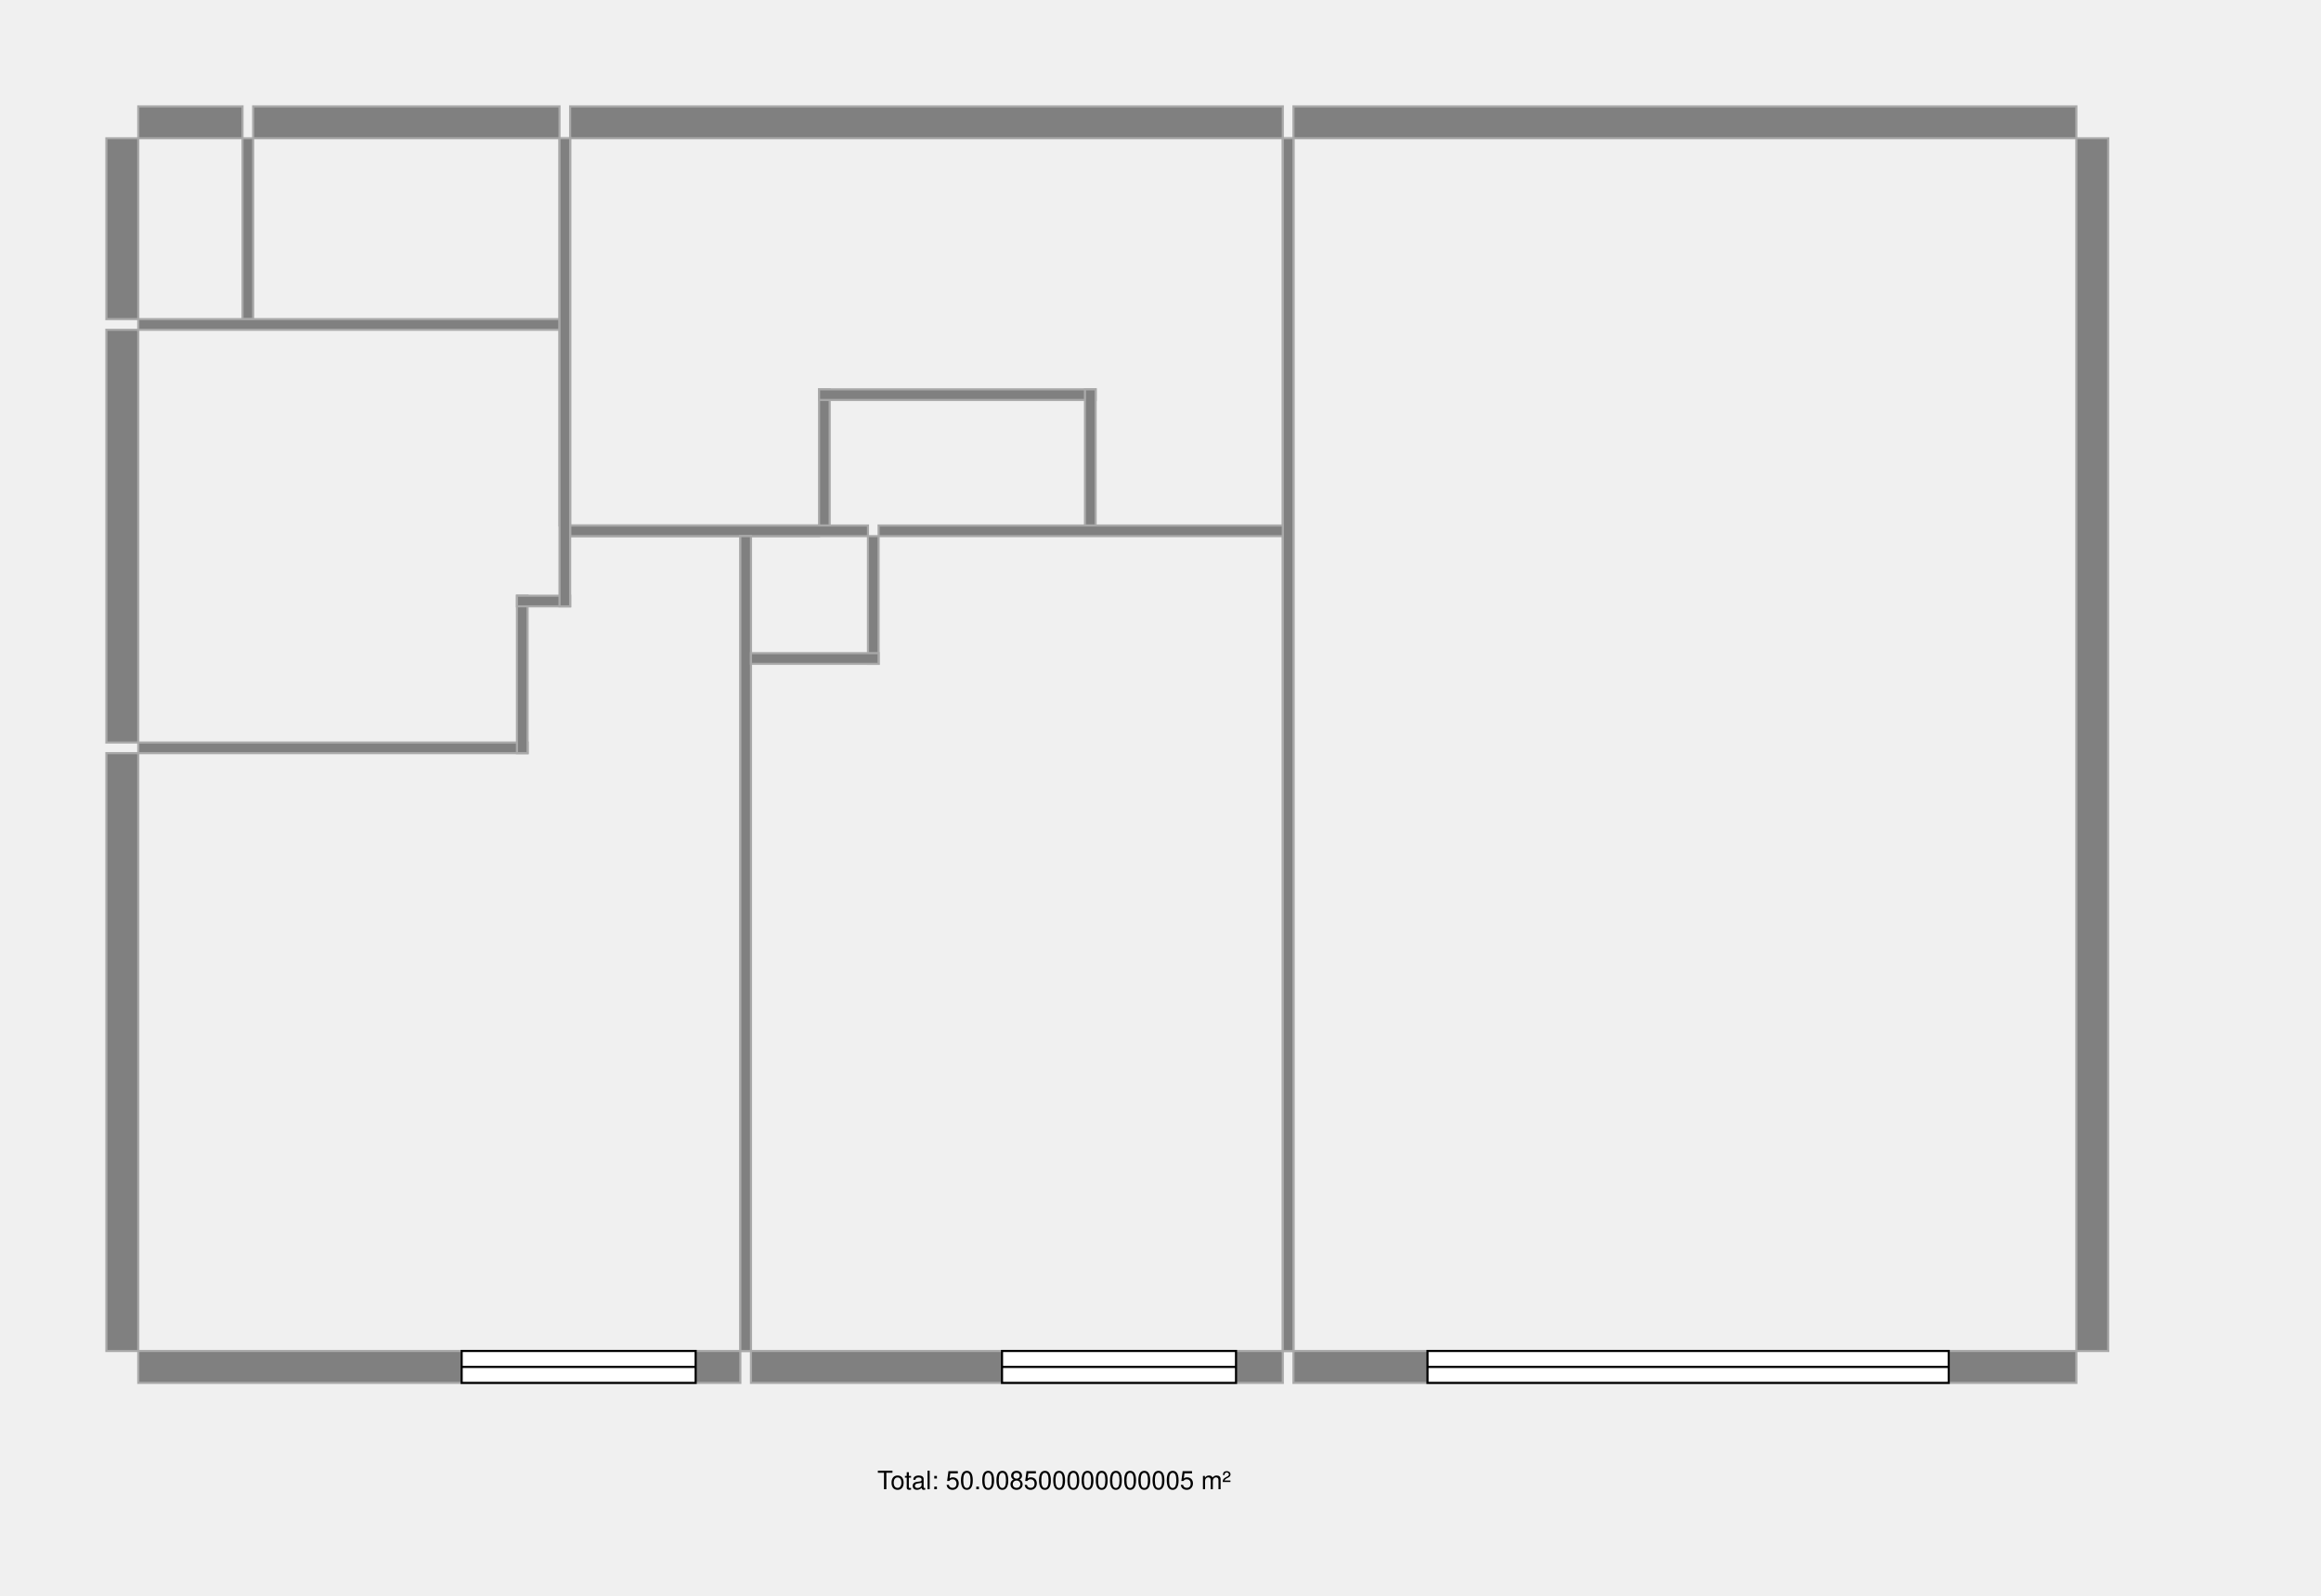
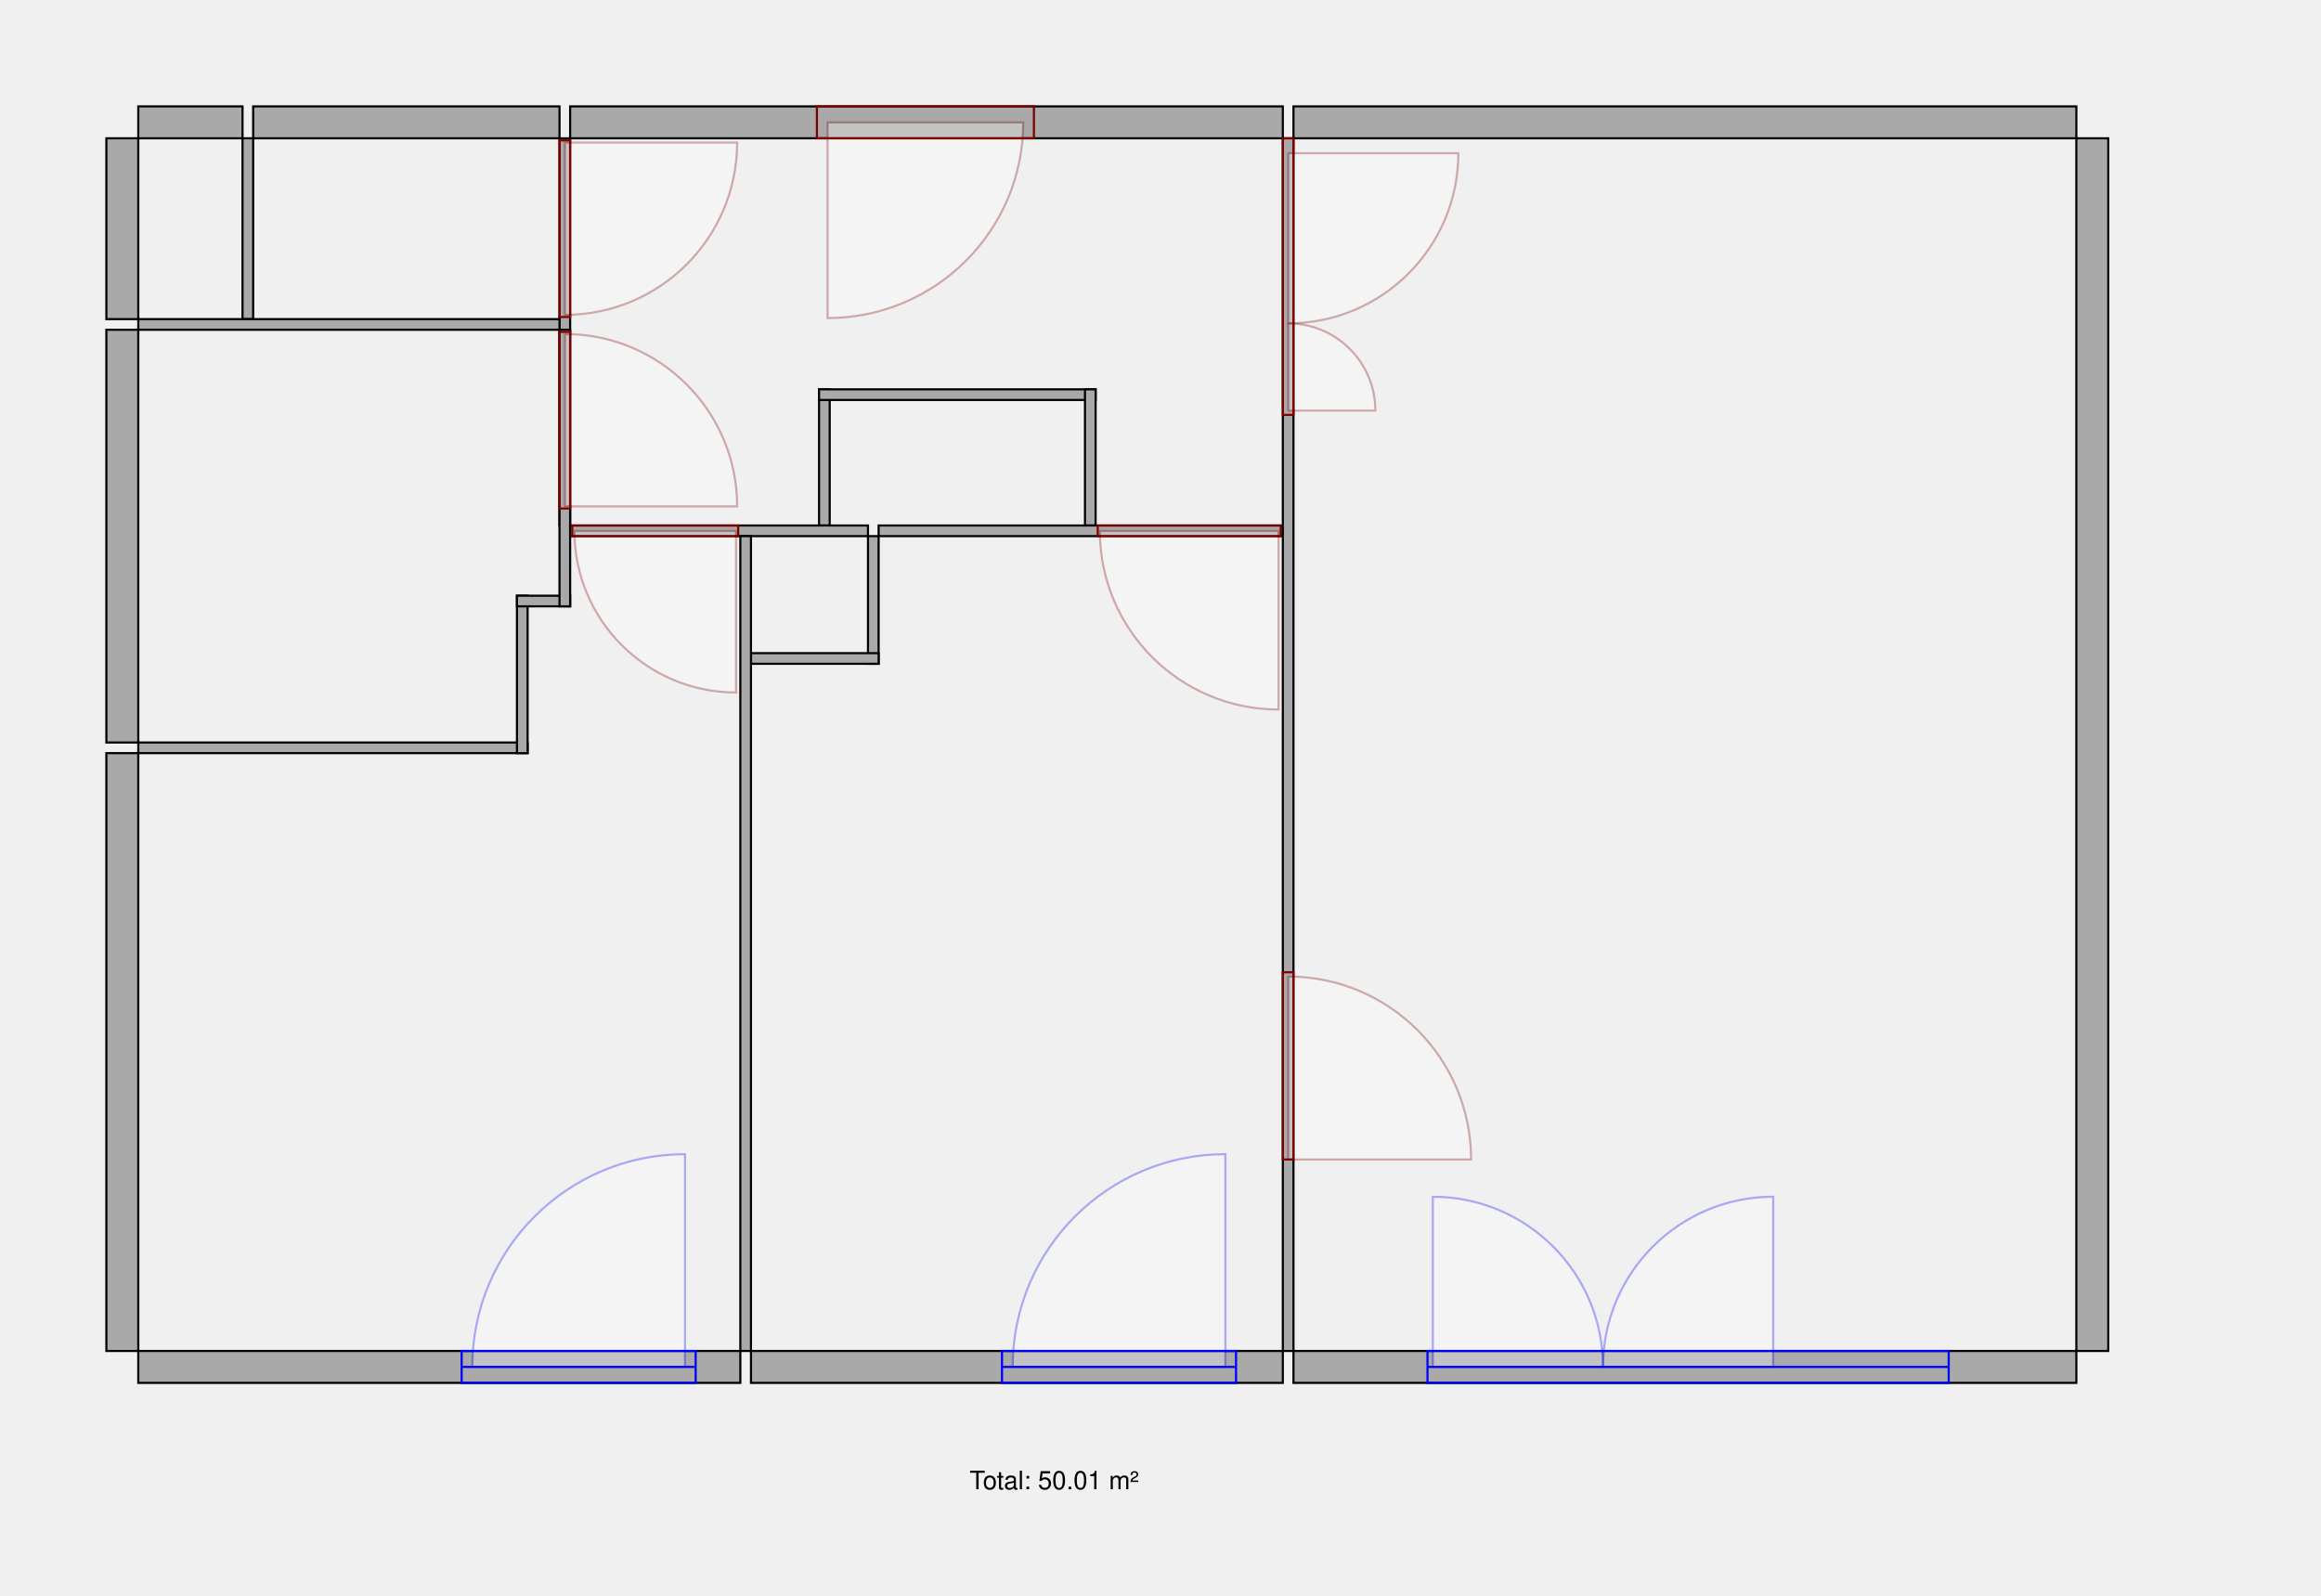
<svg xmlns="http://www.w3.org/2000/svg" width="1091.0" height="750.0">
  <style type="text/css">svg {
    font-family: "Helvetica Neue", Helvetica, Arial, sans-serif;
}

.show_hover {
    opacity: 0.0;
}
.show_hover:hover {
    opacity: 1.0;
}

+ .room-floor {
+     fill: rgba(245, 245, 220, 0.72);
+ }
.room-name {
    font-weight: bold;
    text-decoration: underline;
}

.dimension {
    font-weight: lighter;
}

.wall {
-     fill: grey;
-     stroke: darkgrey;
+     fill: darkgrey;
+     stroke: black;
}

.window {
    fill: none;
-     stroke: darkgrey;
- }
- 
+     stroke: blue;
+ }
.window path {
-     opacity: 0.0;
+     opacity: 0.3;
}
.window:hover path {
    opacity:  1.0
}
+ 
+ .door {
+     fill: none;
+     stroke: maroon;
+ }
+ .door path {
+     opacity: 0.3;
+ }
+ .door:hover path {
+     opacity:  1.0
+ }
</style>
  <g id="dining_room" class="show_hover">
-     <polygon points="608.0,65.0 976.0,65.0 976.0,65.0 976.0,635.0 976.0,635.0 608.0,635.0 608.0,635.0 608.0,65.0" fill="beige" stroke="red" />
+     <polygon points="608.0,65.0 976.0,65.0 976.0,65.0 976.0,635.0 976.0,635.0 608.0,635.0 608.0,635.0 608.0,65.0" class="room-floor" />
    <text x="792.0" y="350.0" class="room-name" text-anchor="middle">dining room</text>
-     <text x="792.0" y="370.0" text-anchor="middle">20.976 m²</text>
-     <g id="segment_26431620">
+     <text x="792.0" y="370.0" text-anchor="middle">20.98 m²</text>
+     <g id="segment_29621360">
      <line x1="608.0" y1="65.0" x2="608.0" y2="40.0" stroke="black" />
      <line x1="976.0" y1="65.0" x2="976.0" y2="40.0" stroke="black" />
      <line x1="608.0" y1="40.0" x2="976.0" y2="40.0" stroke="black" />
      <text x="792.0" y="25.0" text-anchor="middle" transform="rotate(0.0 792.0, 25.0)" class="dimension">368cm</text>
    </g>
-     <g id="segment_26433480">
+     <g id="segment_29620820">
      <line x1="976.0" y1="65.0" x2="1001.0" y2="65.0" stroke="black" />
      <line x1="976.0" y1="635.0" x2="1001.0" y2="635.0" stroke="black" />
      <line x1="1001.0" y1="65.0" x2="1001.0" y2="635.0" stroke="black" />
      <text x="1016.0" y="350.0" text-anchor="middle" transform="rotate(90.0 1016.0, 350.0)" class="dimension">570cm</text>
    </g>
-     <g id="segment_29678940">
+     <g id="segment_29620140">
      <line x1="976.0" y1="635.0" x2="976.0" y2="660.0" stroke="black" />
      <line x1="608.0" y1="635.0" x2="608.0" y2="660.0" stroke="black" />
      <line x1="976.0" y1="660.0" x2="608.0" y2="660.0" stroke="black" />
      <text x="792.0" y="675.0" text-anchor="middle" transform="rotate(0.0 792.0, 675.0)" class="dimension">368cm</text>
    </g>
-     <g id="segment_29735720">
+     <g id="segment_29725540">
      <line x1="608.0" y1="635.0" x2="593.0" y2="635.0" stroke="black" />
      <line x1="608.0" y1="65.0" x2="593.0" y2="65.0" stroke="black" />
      <line x1="593.0" y1="635.0" x2="593.0" y2="65.0" stroke="black" />
      <text x="578.0" y="350.0" text-anchor="middle" transform="rotate(90.0 578.0, 350.0)" class="dimension">570cm</text>
    </g>
  </g>
  <g id="hall" class="show_hover">
-     <polygon points="603.0,65.0 268.0,65.0 268.0,65.0 268.0,247.0 268.0,247.0 385.0,247.0 385.0,247.0 385.0,183.0 385.0,183.0 515.0,183.0 515.0,183.0 515.0,247.0 515.0,247.0 603.0,247.0 603.0,247.0 603.0,65.0" fill="beige" stroke="red" />
+     <polygon points="603.0,65.0 268.0,65.0 268.0,65.0 268.0,247.0 268.0,247.0 385.0,247.0 385.0,247.0 385.0,183.0 385.0,183.0 515.0,183.0 515.0,183.0 515.0,247.0 515.0,247.0 603.0,247.0 603.0,247.0 603.0,65.0" class="room-floor" />
    <text x="435.5" y="156.0" class="room-name" text-anchor="middle">hall</text>
-     <text x="435.5" y="176.0" text-anchor="middle">5.265 m²</text>
-     <g id="segment_29693040">
+     <text x="435.5" y="176.0" text-anchor="middle">5.27 m²</text>
+     <g id="segment_29635460">
      <line x1="603.0" y1="65.0" x2="603.0" y2="40.0" stroke="black" />
      <line x1="268.0" y1="65.0" x2="268.0" y2="40.0" stroke="black" />
      <line x1="603.0" y1="40.0" x2="268.0" y2="40.0" stroke="black" />
      <text x="435.5" y="25.0" text-anchor="middle" transform="rotate(0.0 435.5, 25.0)" class="dimension">335cm</text>
    </g>
-     <g id="segment_28841560">
+     <g id="segment_28903420">
      <line x1="268.0" y1="65.0" x2="253.0" y2="65.0" stroke="black" />
      <line x1="268.0" y1="247.0" x2="253.0" y2="247.0" stroke="black" />
      <line x1="253.0" y1="65.0" x2="253.0" y2="247.0" stroke="black" />
      <text x="238.0" y="156.0" text-anchor="middle" transform="rotate(90.0 238.0, 156.0)" class="dimension">182cm</text>
    </g>
-     <g id="segment_26752100">
+     <g id="segment_28889080">
      <line x1="268.0" y1="247.0" x2="268.0" y2="262.0" stroke="black" />
      <line x1="385.0" y1="247.0" x2="385.0" y2="262.0" stroke="black" />
      <line x1="268.0" y1="262.0" x2="385.0" y2="262.0" stroke="black" />
      <text x="326.5" y="277.0" text-anchor="middle" transform="rotate(0.0 326.5, 277.0)" class="dimension">117cm</text>
    </g>
-     <g id="segment_29691500">
+     <g id="segment_29633860">
      <line x1="385.0" y1="247.0" x2="400.0" y2="247.0" stroke="black" />
      <line x1="385.0" y1="183.0" x2="400.0" y2="183.0" stroke="black" />
      <line x1="400.0" y1="247.0" x2="400.0" y2="183.0" stroke="black" />
      <text x="415.0" y="215.0" text-anchor="middle" transform="rotate(90.0 415.0, 215.0)" class="dimension">64cm</text>
    </g>
-     <g id="segment_29690980">
+     <g id="segment_29633320">
      <line x1="385.0" y1="183.0" x2="385.0" y2="198.0" stroke="black" />
      <line x1="515.0" y1="183.0" x2="515.0" y2="198.0" stroke="black" />
      <line x1="385.0" y1="198.0" x2="515.0" y2="198.0" stroke="black" />
      <text x="450.0" y="213.0" text-anchor="middle" transform="rotate(0.0 450.0, 213.0)" class="dimension">130cm</text>
    </g>
-     <g id="segment_29690460">
+     <g id="segment_29632780">
      <line x1="515.0" y1="183.0" x2="500.0" y2="183.0" stroke="black" />
      <line x1="515.0" y1="247.0" x2="500.0" y2="247.0" stroke="black" />
      <line x1="500.0" y1="183.0" x2="500.0" y2="247.0" stroke="black" />
      <text x="485.0" y="215.0" text-anchor="middle" transform="rotate(90.0 485.0, 215.0)" class="dimension">64cm</text>
    </g>
-     <g id="segment_29879520">
+     <g id="segment_21638060">
      <line x1="515.0" y1="247.0" x2="515.0" y2="262.0" stroke="black" />
      <line x1="603.0" y1="247.0" x2="603.0" y2="262.0" stroke="black" />
      <line x1="515.0" y1="262.0" x2="603.0" y2="262.0" stroke="black" />
      <text x="559.0" y="277.0" text-anchor="middle" transform="rotate(0.0 559.0, 277.0)" class="dimension">88cm</text>
    </g>
-     <g id="segment_29708180">
+     <g id="segment_29694720">
      <line x1="603.0" y1="247.0" x2="618.0" y2="247.0" stroke="black" />
      <line x1="603.0" y1="65.0" x2="618.0" y2="65.0" stroke="black" />
      <line x1="618.0" y1="247.0" x2="618.0" y2="65.0" stroke="black" />
      <text x="633.0" y="156.0" text-anchor="middle" transform="rotate(90.0 633.0, 156.0)" class="dimension">182cm</text>
    </g>
  </g>
  <g id="toilets" class="show_hover">
-     <polygon points="263.0,65.0 263.0,150.0 263.0,150.0 119.0,150.0 119.0,150.0 119.0,65.0 119.0,65.0 263.0,65.0" fill="beige" stroke="red" />
+     <polygon points="263.0,65.0 263.0,150.0 263.0,150.0 119.0,150.0 119.0,150.0 119.0,65.0 119.0,65.0 263.0,65.0" class="room-floor" />
    <text x="191.0" y="107.5" class="room-name" text-anchor="middle">toilets</text>
-     <text x="191.0" y="127.5" text-anchor="middle">1.224 m²</text>
-     <g id="segment_28826500">
+     <text x="191.0" y="127.5" text-anchor="middle">1.22 m²</text>
+     <g id="segment_28888300">
      <line x1="263.0" y1="65.0" x2="278.0" y2="65.0" stroke="black" />
      <line x1="263.0" y1="150.0" x2="278.0" y2="150.0" stroke="black" />
      <line x1="278.0" y1="65.0" x2="278.0" y2="150.0" stroke="black" />
      <text x="293.0" y="107.5" text-anchor="middle" transform="rotate(90.0 293.0, 107.5)" class="dimension">85cm</text>
    </g>
-     <g id="segment_26792380">
+     <g id="segment_29516020">
      <line x1="263.0" y1="150.0" x2="263.0" y2="165.0" stroke="black" />
      <line x1="119.0" y1="150.0" x2="119.0" y2="165.0" stroke="black" />
      <line x1="263.0" y1="165.0" x2="119.0" y2="165.0" stroke="black" />
      <text x="191.0" y="180.0" text-anchor="middle" transform="rotate(0.0 191.0, 180.0)" class="dimension">144cm</text>
    </g>
-     <g id="segment_29269120">
+     <g id="segment_30052680">
      <line x1="119.0" y1="150.0" x2="104.0" y2="150.0" stroke="black" />
      <line x1="119.0" y1="65.0" x2="104.0" y2="65.0" stroke="black" />
      <line x1="104.0" y1="150.0" x2="104.0" y2="65.0" stroke="black" />
      <text x="89.0" y="107.5" text-anchor="middle" transform="rotate(90.0 89.0, 107.5)" class="dimension">85cm</text>
    </g>
-     <g id="segment_29764260">
+     <g id="segment_29705540">
      <line x1="119.0" y1="65.0" x2="119.0" y2="40.0" stroke="black" />
      <line x1="263.0" y1="65.0" x2="263.0" y2="40.0" stroke="black" />
      <line x1="119.0" y1="40.0" x2="263.0" y2="40.0" stroke="black" />
      <text x="191.0" y="25.0" text-anchor="middle" transform="rotate(0.0 191.0, 25.0)" class="dimension">144cm</text>
    </g>
  </g>
  <g id="cmv" class="show_hover">
-     <polygon points="114.0,65.0 114.0,150.0 114.0,150.0 65.0,150.0 65.0,150.0 65.0,65.0 65.0,65.0 114.0,65.0" fill="beige" stroke="red" />
+     <polygon points="114.0,65.0 114.0,150.0 114.0,150.0 65.0,150.0 65.0,150.0 65.0,65.0 65.0,65.0 114.0,65.0" class="room-floor" />
    <text x="89.5" y="107.5" class="room-name" text-anchor="middle">CMV</text>
-     <text x="89.5" y="127.5" text-anchor="middle">0.4165 m²</text>
-     <g id="segment_29262160">
+     <text x="89.5" y="127.5" text-anchor="middle">0.42 m²</text>
+     <g id="segment_29955640">
      <line x1="114.0" y1="65.0" x2="129.0" y2="65.0" stroke="black" />
      <line x1="114.0" y1="150.0" x2="129.0" y2="150.0" stroke="black" />
      <line x1="129.0" y1="65.0" x2="129.0" y2="150.0" stroke="black" />
      <text x="144.0" y="107.5" text-anchor="middle" transform="rotate(90.0 144.0, 107.5)" class="dimension">85cm</text>
    </g>
-     <g id="segment_26902940">
+     <g id="segment_29522780">
      <line x1="114.0" y1="150.0" x2="114.0" y2="165.0" stroke="black" />
      <line x1="65.0" y1="150.0" x2="65.0" y2="165.0" stroke="black" />
      <line x1="114.0" y1="165.0" x2="65.0" y2="165.0" stroke="black" />
      <text x="89.5" y="180.0" text-anchor="middle" transform="rotate(0.0 89.5, 180.0)" class="dimension">49cm</text>
    </g>
-     <g id="segment_29777980">
+     <g id="segment_29744240">
      <line x1="65.0" y1="150.0" x2="40.0" y2="150.0" stroke="black" />
      <line x1="65.0" y1="65.0" x2="40.0" y2="65.0" stroke="black" />
      <line x1="40.0" y1="150.0" x2="40.0" y2="65.0" stroke="black" />
      <text x="25.0" y="107.5" text-anchor="middle" transform="rotate(90.0 25.0, 107.5)" class="dimension">85cm</text>
    </g>
-     <g id="segment_26047760">
+     <g id="segment_29743700">
      <line x1="65.0" y1="65.0" x2="65.0" y2="40.0" stroke="black" />
      <line x1="114.0" y1="65.0" x2="114.0" y2="40.0" stroke="black" />
      <line x1="65.0" y1="40.0" x2="114.0" y2="40.0" stroke="black" />
      <text x="89.5" y="25.0" text-anchor="middle" transform="rotate(0.0 89.5, 25.0)" class="dimension">49cm</text>
    </g>
  </g>
  <g id="bathroom" class="show_hover">
-     <polygon points="263.0,155.0 65.0,155.0 65.0,155.0 65.0,349.0 65.0,349.0 243.0,349.0 243.0,349.0 243.0,280.0 243.0,280.0 263.0,280.0 263.0,280.0 263.0,155.0" fill="beige" stroke="red" />
+     <polygon points="263.0,155.0 65.0,155.0 65.0,155.0 65.0,349.0 65.0,349.0 243.0,349.0 243.0,349.0 243.0,280.0 243.0,280.0 263.0,280.0 263.0,280.0 263.0,155.0" class="room-floor" />
    <text x="164.0" y="252.0" class="room-name" text-anchor="middle">bathroom</text>
-     <text x="164.0" y="272.0" text-anchor="middle">3.7032 m²</text>
-     <g id="segment_26748700">
+     <text x="164.0" y="272.0" text-anchor="middle">3.7 m²</text>
+     <g id="segment_29440060">
      <line x1="263.0" y1="155.0" x2="263.0" y2="140.0" stroke="black" />
      <line x1="65.0" y1="155.0" x2="65.0" y2="140.0" stroke="black" />
      <line x1="263.0" y1="140.0" x2="65.0" y2="140.0" stroke="black" />
      <text x="164.0" y="125.0" text-anchor="middle" transform="rotate(0.0 164.0, 125.0)" class="dimension">198cm</text>
    </g>
-     <g id="segment_29818160">
+     <g id="segment_29758400">
      <line x1="65.0" y1="155.0" x2="40.0" y2="155.0" stroke="black" />
      <line x1="65.0" y1="349.0" x2="40.0" y2="349.0" stroke="black" />
      <line x1="40.0" y1="155.0" x2="40.0" y2="349.0" stroke="black" />
      <text x="25.0" y="252.0" text-anchor="middle" transform="rotate(90.0 25.0, 252.0)" class="dimension">194cm</text>
    </g>
-     <g id="segment_30028520">
+     <g id="segment_26996600">
      <line x1="65.0" y1="349.0" x2="65.0" y2="364.0" stroke="black" />
      <line x1="243.0" y1="349.0" x2="243.0" y2="364.0" stroke="black" />
      <line x1="65.0" y1="364.0" x2="243.0" y2="364.0" stroke="black" />
      <text x="154.0" y="379.0" text-anchor="middle" transform="rotate(0.0 154.0, 379.0)" class="dimension">178cm</text>
    </g>
-     <g id="segment_29949900">
+     <g id="segment_26703500">
      <line x1="243.0" y1="349.0" x2="258.0" y2="349.0" stroke="black" />
      <line x1="243.0" y1="280.0" x2="258.0" y2="280.0" stroke="black" />
      <line x1="258.0" y1="349.0" x2="258.0" y2="280.0" stroke="black" />
      <text x="273.0" y="314.5" text-anchor="middle" transform="rotate(90.0 273.0, 314.5)" class="dimension">69cm</text>
    </g>
-     <g id="segment_29783340">
+     <g id="segment_26015280">
      <line x1="243.0" y1="280.0" x2="243.0" y2="295.0" stroke="black" />
      <line x1="263.0" y1="280.0" x2="263.0" y2="295.0" stroke="black" />
      <line x1="243.0" y1="295.0" x2="263.0" y2="295.0" stroke="black" />
      <text x="253.0" y="310.0" text-anchor="middle" transform="rotate(0.0 253.0, 310.0)" class="dimension">20cm</text>
    </g>
-     <g id="segment_29092040">
+     <g id="segment_24732000">
      <line x1="263.0" y1="280.0" x2="278.0" y2="280.0" stroke="black" />
      <line x1="263.0" y1="155.0" x2="278.0" y2="155.0" stroke="black" />
      <line x1="278.0" y1="280.0" x2="278.0" y2="155.0" stroke="black" />
      <text x="293.0" y="217.5" text-anchor="middle" transform="rotate(90.0 293.0, 217.5)" class="dimension">125cm</text>
    </g>
  </g>
  <g id="bedroom" class="show_hover">
-     <polygon points="65.0,354.0 248.0,354.0 248.0,354.0 248.0,285.0 248.0,285.0 268.0,285.0 268.0,285.0 268.0,252.0 268.0,252.0 348.0,252.0 348.0,252.0 348.0,635.0 348.0,635.0 65.0,635.0 65.0,635.0 65.0,354.0" fill="beige" stroke="red" />
+     <polygon points="65.0,354.0 248.0,354.0 248.0,354.0 248.0,285.0 248.0,285.0 268.0,285.0 268.0,285.0 268.0,252.0 268.0,252.0 348.0,252.0 348.0,252.0 348.0,635.0 348.0,635.0 65.0,635.0 65.0,635.0 65.0,354.0" class="room-floor" />
    <text x="206.5" y="443.5" class="room-name" text-anchor="middle">bedroom</text>
-     <text x="206.5" y="463.5" text-anchor="middle">8.9063 m²</text>
-     <g id="segment_30075860">
+     <text x="206.5" y="463.5" text-anchor="middle">8.91 m²</text>
+     <g id="segment_26937260">
      <line x1="65.0" y1="354.0" x2="65.0" y2="339.0" stroke="black" />
      <line x1="248.0" y1="354.0" x2="248.0" y2="339.0" stroke="black" />
      <line x1="65.0" y1="339.0" x2="248.0" y2="339.0" stroke="black" />
      <text x="156.5" y="324.0" text-anchor="middle" transform="rotate(0.0 156.5, 324.0)" class="dimension">183cm</text>
    </g>
-     <g id="segment_29931560">
+     <g id="segment_26626880">
      <line x1="248.0" y1="354.0" x2="233.0" y2="354.0" stroke="black" />
      <line x1="248.0" y1="285.0" x2="233.0" y2="285.0" stroke="black" />
      <line x1="233.0" y1="354.0" x2="233.0" y2="285.0" stroke="black" />
      <text x="218.0" y="319.5" text-anchor="middle" transform="rotate(90.0 218.0, 319.5)" class="dimension">69cm</text>
    </g>
-     <g id="segment_29752660">
+     <g id="segment_25977320">
      <line x1="248.0" y1="285.0" x2="248.0" y2="270.0" stroke="black" />
      <line x1="268.0" y1="285.0" x2="268.0" y2="270.0" stroke="black" />
      <line x1="248.0" y1="270.0" x2="268.0" y2="270.0" stroke="black" />
      <text x="258.0" y="255.0" text-anchor="middle" transform="rotate(0.0 258.0, 255.0)" class="dimension">20cm</text>
    </g>
-     <g id="segment_29264660">
+     <g id="segment_21950720">
      <line x1="268.0" y1="285.0" x2="253.0" y2="285.0" stroke="black" />
      <line x1="268.0" y1="252.0" x2="253.0" y2="252.0" stroke="black" />
      <line x1="253.0" y1="285.0" x2="253.0" y2="252.0" stroke="black" />
      <text x="238.0" y="268.5" text-anchor="middle" transform="rotate(90.0 238.0, 268.5)" class="dimension">33cm</text>
    </g>
-     <g id="segment_26680220">
+     <g id="segment_28879840">
      <line x1="268.0" y1="252.0" x2="268.0" y2="237.0" stroke="black" />
      <line x1="348.0" y1="252.0" x2="348.0" y2="237.0" stroke="black" />
      <line x1="268.0" y1="237.0" x2="348.0" y2="237.0" stroke="black" />
      <text x="308.0" y="222.0" text-anchor="middle" transform="rotate(0.0 308.0, 222.0)" class="dimension">80cm</text>
    </g>
-     <g id="segment_28904080">
+     <g id="segment_28640180">
      <line x1="348.0" y1="252.0" x2="363.0" y2="252.0" stroke="black" />
      <line x1="348.0" y1="635.0" x2="363.0" y2="635.0" stroke="black" />
      <line x1="363.0" y1="252.0" x2="363.0" y2="635.0" stroke="black" />
      <text x="378.0" y="443.5" text-anchor="middle" transform="rotate(90.0 378.0, 443.5)" class="dimension">383cm</text>
    </g>
-     <g id="segment_29843560">
+     <g id="segment_29808380">
      <line x1="348.0" y1="635.0" x2="348.0" y2="660.0" stroke="black" />
      <line x1="65.0" y1="635.0" x2="65.0" y2="660.0" stroke="black" />
      <line x1="348.0" y1="660.0" x2="65.0" y2="660.0" stroke="black" />
      <text x="206.5" y="675.0" text-anchor="middle" transform="rotate(0.0 206.5, 675.0)" class="dimension">283cm</text>
    </g>
-     <g id="segment_24914640">
+     <g id="segment_29807840">
      <line x1="65.0" y1="635.0" x2="40.0" y2="635.0" stroke="black" />
      <line x1="65.0" y1="354.0" x2="40.0" y2="354.0" stroke="black" />
      <line x1="40.0" y1="635.0" x2="40.0" y2="354.0" stroke="black" />
      <text x="25.0" y="494.5" text-anchor="middle" transform="rotate(90.0 25.0, 494.5)" class="dimension">281cm</text>
    </g>
  </g>
  <g id="kitchen" class="show_hover">
-     <polygon points="353.0,635.0 603.0,635.0 603.0,635.0 603.0,252.0 603.0,252.0 413.0,252.0 413.0,252.0 413.0,312.0 413.0,312.0 353.0,312.0 353.0,312.0 353.0,635.0" fill="beige" stroke="red" />
+     <polygon points="353.0,635.0 603.0,635.0 603.0,635.0 603.0,252.0 603.0,252.0 413.0,252.0 413.0,252.0 413.0,312.0 413.0,312.0 353.0,312.0 353.0,312.0 353.0,635.0" class="room-floor" />
    <text x="478.0" y="443.5" class="room-name" text-anchor="middle">kitchen</text>
-     <text x="478.0" y="463.5" text-anchor="middle">9.215 m²</text>
-     <g id="segment_29911600">
+     <text x="478.0" y="463.5" text-anchor="middle">9.22 m²</text>
+     <g id="segment_24733880">
      <line x1="353.0" y1="635.0" x2="353.0" y2="660.0" stroke="black" />
      <line x1="603.0" y1="635.0" x2="603.0" y2="660.0" stroke="black" />
      <line x1="353.0" y1="660.0" x2="603.0" y2="660.0" stroke="black" />
      <text x="478.0" y="675.0" text-anchor="middle" transform="rotate(0.0 478.0, 675.0)" class="dimension">250cm</text>
    </g>
-     <g id="segment_29402320">
+     <g id="segment_29742600">
      <line x1="603.0" y1="635.0" x2="618.0" y2="635.0" stroke="black" />
      <line x1="603.0" y1="252.0" x2="618.0" y2="252.0" stroke="black" />
      <line x1="618.0" y1="635.0" x2="618.0" y2="252.0" stroke="black" />
      <text x="633.0" y="443.5" text-anchor="middle" transform="rotate(90.0 633.0, 443.5)" class="dimension">383cm</text>
    </g>
-     <g id="segment_29862440">
+     <g id="segment_29951220">
      <line x1="603.0" y1="252.0" x2="603.0" y2="237.0" stroke="black" />
      <line x1="413.0" y1="252.0" x2="413.0" y2="237.0" stroke="black" />
      <line x1="603.0" y1="237.0" x2="413.0" y2="237.0" stroke="black" />
      <text x="508.0" y="222.0" text-anchor="middle" transform="rotate(0.0 508.0, 222.0)" class="dimension">190cm</text>
    </g>
-     <g id="segment_24896420">
+     <g id="segment_29605080">
      <line x1="413.0" y1="252.0" x2="398.0" y2="252.0" stroke="black" />
      <line x1="413.0" y1="312.0" x2="398.0" y2="312.0" stroke="black" />
      <line x1="398.0" y1="252.0" x2="398.0" y2="312.0" stroke="black" />
      <text x="383.0" y="282.0" text-anchor="middle" transform="rotate(90.0 383.0, 282.0)" class="dimension">60cm</text>
    </g>
-     <g id="segment_21835200">
+     <g id="segment_29267020">
      <line x1="413.0" y1="312.0" x2="413.0" y2="297.0" stroke="black" />
      <line x1="353.0" y1="312.0" x2="353.0" y2="297.0" stroke="black" />
      <line x1="413.0" y1="297.0" x2="353.0" y2="297.0" stroke="black" />
      <text x="383.0" y="282.0" text-anchor="middle" transform="rotate(0.0 383.0, 282.0)" class="dimension">60cm</text>
    </g>
-     <g id="segment_28885900">
+     <g id="segment_28496540">
      <line x1="353.0" y1="312.0" x2="338.0" y2="312.0" stroke="black" />
      <line x1="353.0" y1="635.0" x2="338.0" y2="635.0" stroke="black" />
      <line x1="338.0" y1="312.0" x2="338.0" y2="635.0" stroke="black" />
      <text x="323.0" y="473.5" text-anchor="middle" transform="rotate(90.0 323.0, 473.5)" class="dimension">323cm</text>
    </g>
  </g>
  <g id="gas_line" class="show_hover">
-     <polygon points="353.0,252.0 408.0,252.0 408.0,252.0 408.0,307.0 408.0,307.0 353.0,307.0 353.0,307.0 353.0,252.0" fill="beige" stroke="red" />
+     <polygon points="353.0,252.0 408.0,252.0 408.0,252.0 408.0,307.0 408.0,307.0 353.0,307.0 353.0,307.0 353.0,252.0" class="room-floor" />
    <text x="380.5" y="279.5" class="room-name" text-anchor="middle">gas line</text>
-     <text x="380.5" y="299.5" text-anchor="middle">0.3025 m²</text>
-     <g id="segment_26110600">
+     <text x="380.5" y="299.5" text-anchor="middle">0.3 m²</text>
+     <g id="segment_28908700">
      <line x1="353.0" y1="252.0" x2="353.0" y2="237.0" stroke="black" />
      <line x1="408.0" y1="252.0" x2="408.0" y2="237.0" stroke="black" />
      <line x1="353.0" y1="237.0" x2="408.0" y2="237.0" stroke="black" />
      <text x="380.5" y="222.0" text-anchor="middle" transform="rotate(0.0 380.5, 222.0)" class="dimension">55cm</text>
    </g>
-     <g id="segment_24846340">
+     <g id="segment_29535660">
      <line x1="408.0" y1="252.0" x2="423.0" y2="252.0" stroke="black" />
      <line x1="408.0" y1="307.0" x2="423.0" y2="307.0" stroke="black" />
      <line x1="423.0" y1="252.0" x2="423.0" y2="307.0" stroke="black" />
      <text x="438.0" y="279.5" text-anchor="middle" transform="rotate(90.0 438.0, 279.5)" class="dimension">55cm</text>
    </g>
-     <g id="segment_21804040">
+     <g id="segment_29233260">
      <line x1="408.0" y1="307.0" x2="408.0" y2="322.0" stroke="black" />
      <line x1="353.0" y1="307.0" x2="353.0" y2="322.0" stroke="black" />
      <line x1="408.0" y1="322.0" x2="353.0" y2="322.0" stroke="black" />
      <text x="380.5" y="337.0" text-anchor="middle" transform="rotate(0.0 380.5, 337.0)" class="dimension">55cm</text>
    </g>
-     <g id="segment_28843960">
+     <g id="segment_28734780">
      <line x1="353.0" y1="307.0" x2="338.0" y2="307.0" stroke="black" />
      <line x1="353.0" y1="252.0" x2="338.0" y2="252.0" stroke="black" />
      <line x1="338.0" y1="307.0" x2="338.0" y2="252.0" stroke="black" />
      <text x="323.0" y="279.5" text-anchor="middle" transform="rotate(90.0 323.0, 279.5)" class="dimension">55cm</text>
    </g>
  </g>
  <g id="wall_dining_room_0">
    <polygon points="608.0,65.0 976.0,65.0 976.0,50.0 608.0,50.0" class="wall" />
  </g>
  <g id="wall_dining_room_1">
    <polygon points="976.0,65.0 976.0,635.0 991.0,635.0 991.0,65.0" class="wall" />
  </g>
  <g id="wall_dining_room_2">
    <polygon points="976.0,635.0 608.0,635.0 608.0,650.0 976.0,650.0" class="wall" />
-     <g id="window_29679060" class="window">
-       <polygon points="916.0,635.0 916.0,650.0 671.0,650.0 671.0,635.0" fill="white" stroke="black" />
-       <line x1="916.0" y1="642.5" x2="671.0" y2="642.5" stroke="black" />
-       <path d="M 833.5,642.5 L 753.5,642.5 A 80.0,80.0 0 0,1 833.5,562.5 Z" />
-       <path d="M 673.5,642.5 L 753.5,642.5 A 80.0,80.0 0 0,0 673.5,562.5 Z" />
+     <g id="window_29620260" class="window">
+       <path d="M 833.5,642.5 L 753.5,642.5 A 80.0,80.0 0 0,1 833.5,562.5 Z" fill="white" />
+       <path d="M 673.5,642.5 L 753.5,642.5 A 80.0,80.0 0 0,0 673.5,562.5 Z" fill="white" />
+       <polygon points="916.0,635.0 916.0,650.0 671.0,650.0 671.0,635.0" />
+       <line x1="916.0" y1="642.5" x2="671.0" y2="642.5" />
    </g>
  </g>
  <g id="wall_hall_0">
    <polygon points="603.0,65.0 268.0,65.0 268.0,50.0 603.0,50.0" class="wall" />
+     <g id="door_29635560" class="door">
+       <path d="M 389.0,57.5 L 481.0,57.5 A 92.0,92.0 0 0,1 389.0,149.5 Z" fill="white" />
+       <polygon points="486.0,65 486.0,50 384.0,50 384.0,65" />
+     </g>
  </g>
  <g id="wall_hall_3">
    <polygon points="385.0,247.0 385.0,183.0 390.0,183.0 390.0,247.0" class="wall" />
  </g>
  <g id="wall_hall_4">
    <polygon points="385.0,183.0 515.0,183.0 515.0,188.0 385.0,188.0" class="wall" />
  </g>
  <g id="wall_hall_5">
    <polygon points="515.0,183.0 515.0,247.0 510.0,247.0 510.0,183.0" class="wall" />
  </g>
  <g id="wall_toilets_3">
    <polygon points="119.0,65.0 263.0,65.0 263.0,50.0 119.0,50.0" class="wall" />
  </g>
  <g id="wall_cmv_2">
    <polygon points="65.0,150.0 65.0,65.0 50.0,65.0 50.0,150.0" class="wall" />
  </g>
  <g id="wall_cmv_3">
    <polygon points="65.0,65.0 114.0,65.0 114.0,50.0 65.0,50.0" class="wall" />
  </g>
  <g id="wall_bathroom_1">
    <polygon points="65.0,155.0 65.0,349.0 50.0,349.0 50.0,155.0" class="wall" />
  </g>
  <g id="wall_bedroom_6">
    <polygon points="348.0,635.0 65.0,635.0 65.0,650.0 348.0,650.0" class="wall" />
-     <g id="window_29843660" class="window">
-       <polygon points="327.0,635.0 327.0,650.0 217.0,650.0 217.0,635.0" fill="white" stroke="black" />
-       <line x1="327.0" y1="642.5" x2="217.0" y2="642.5" stroke="black" />
-       <path d="M 322.0,642.5 L 222.0,642.5 A 100.0,100.0 0 0,1 322.0,542.5 Z" />
+     <g id="window_29808480" class="window">
+       <path d="M 322.0,642.5 L 222.0,642.5 A 100.0,100.0 0 0,1 322.0,542.5 Z" fill="white" />
+       <polygon points="327.0,635.0 327.0,650.0 217.0,650.0 217.0,635.0" />
+       <line x1="327.0" y1="642.5" x2="217.0" y2="642.5" />
    </g>
  </g>
  <g id="wall_bedroom_7">
    <polygon points="65.0,635.0 65.0,354.0 50.0,354.0 50.0,635.0" class="wall" />
  </g>
  <g id="wall_kitchen_0">
    <polygon points="353.0,635.0 603.0,635.0 603.0,650.0 353.0,650.0" class="wall" />
-     <g id="window_29911700" class="window">
-       <polygon points="471.0,635.0 471.0,650.0 581.0,650.0 581.0,635.0" fill="white" stroke="black" />
-       <line x1="471.0" y1="642.5" x2="581.0" y2="642.5" stroke="black" />
-       <path d="M 576.0,642.5 L 476.0,642.5 A 100.0,100.0 0 0,1 576.0,542.5 Z" />
-     </g>
-   </g>
-   <g id="wall_dining_room_hall_dining_room_hall2">
-     <polygon points="603.0,635.0 603.0,247.0 603.0,65.0 608.0,65.0 608.0,247.0 608.0,635.0" class="wall" />
-   </g>
-   <g id="wall_dining_room_hall_kitchen">
-     <polygon points="603.0,635.0 603.0,252.0 603.0,65.0 608.0,65.0 608.0,252.0 608.0,635.0" class="wall" />
+     <g id="window_24734320" class="window">
+       <path d="M 576.0,642.5 L 476.0,642.5 A 100.0,100.0 0 0,1 576.0,542.5 Z" fill="white" />
+       <polygon points="471.0,635.0 471.0,650.0 581.0,650.0 581.0,635.0" />
+       <line x1="471.0" y1="642.5" x2="581.0" y2="642.5" />
+     </g>
  </g>
  <g id="wall_hall_toilets_toilets_hall">
    <polygon points="268.0,65.0 268.0,150.0 268.0,247.0 263.0,247.0 263.0,150.0 263.0,65.0" class="wall" />
-   </g>
-   <g id="wall_hall_2_bedroom_4">
-     <polygon points="268.0,247.0 348.0,247.0 385.0,247.0 385.0,252.0 348.0,252.0 268.0,252.0" class="wall" />
-   </g>
-   <g id="wall_hall_2_gas_line_0">
-     <polygon points="268.0,247.0 353.0,247.0 385.0,247.0 408.0,247.0 408.0,252.0 385.0,252.0 353.0,252.0 268.0,252.0" class="wall" />
+     <g id="door_29707240" class="door">
+       <path d="M 265.5,67.0 L 265.5,148.0 A 81.0,81.0 0 0,0 346.5,67 Z" fill="white" />
+       <polygon points="268.0,66.0 263.0,66.0 263.0,149.0 268.0,149.0" />
+     </g>
  </g>
  <g id="wall_hall_6_kitchen_2">
    <polygon points="413.0,247.0 515.0,247.0 603.0,247.0 603.0,252.0 515.0,252.0 413.0,252.0" class="wall" />
+     <g id="door_29632240" class="door">
+       <path d="M 601.0,249.5 L 517.0,249.5 A 84.0,84.0 0 0,0 601.0,333.5 Z" fill="white" />
+       <polygon points="516.0,247.0 516.0,252.0 602.0,252.0 602.0,247.0" />
+     </g>
  </g>
  <g id="wall_toilets_cmv_cmv_0">
    <polygon points="114.0,150.0 114.0,65.0 119.0,65.0 119.0,150.0" class="wall" />
  </g>
  <g id="wall_cmv_1_toilets_bathroom_bathroom_0">
    <polygon points="263.0,155.0 119.0,155.0 114.0,155.0 65.0,155.0 65.0,150.0 114.0,150.0 119.0,150.0 263.0,150.0" class="wall" />
  </g>
  <g id="wall_bathroom_bedroom_bathroom_bedroom2">
    <polygon points="65.0,349.0 243.0,349.0 248.0,349.0 248.0,354.0 243.0,354.0 65.0,354.0" class="wall" />
  </g>
  <g id="wall_bathroom_3_bedroom_1">
    <polygon points="243.0,354.0 243.0,349.0 243.0,285.0 243.0,280.0 248.0,280.0 248.0,285.0 248.0,349.0 248.0,354.0" class="wall" />
  </g>
  <g id="wall_bathroom_4_bedroom_2">
    <polygon points="243.0,280.0 248.0,280.0 263.0,280.0 268.0,280.0 268.0,285.0 263.0,285.0 248.0,285.0 243.0,285.0" class="wall" />
  </g>
-   <g id="wall_bedroom_3_hall_toilets_bathroom_hall">
-     <polygon points="263.0,285.0 263.0,280.0 263.0,252.0 263.0,247.0 263.0,155.0 263.0,65.0 268.0,65.0 268.0,155.0 268.0,247.0 268.0,252.0 268.0,280.0 268.0,285.0" class="wall" />
-   </g>
-   <g id="wall_bedroom_kitchen_kitchen_5">
-     <polygon points="353.0,252.0 353.0,312.0 353.0,635.0 348.0,635.0 348.0,312.0 348.0,252.0" class="wall" />
-   </g>
-   <g id="wall_bedroom_kitchen_gas_line_3">
-     <polygon points="353.0,252.0 353.0,307.0 353.0,635.0 348.0,635.0 348.0,307.0 348.0,252.0" class="wall" />
+   <g id="wall_bathroom_hall_bedroom_3">
+     <polygon points="263.0,285.0 263.0,280.0 263.0,252.0 263.0,155.0 268.0,155.0 268.0,252.0 268.0,280.0 268.0,285.0" class="wall" />
+     <g id="door_29756260" class="door">
+       <path d="M 265.5,238.0 L 265.5,157.0 A 81.0,81.0 0 0,1 346.5,238.0 Z" fill="white" />
+       <polygon points="263.0,239.0 268.0,239.0 268.0,156.0 263.0,156.0" />
+     </g>
+   </g>
+   <g id="wall_kitchen_dining_room_hall_dining_room_hall2">
+     <polygon points="603.0,635.0 603.0,252.0 603.0,247.0 603.0,65.0 608.0,65.0 608.0,247.0 608.0,252.0 608.0,635.0" class="wall" />
+     <g id="door_29892520" class="door">
+       <path d="M 605.5,545.0 L 605.5,459.0 A 86.0,86.0 0 0,1 691.5,545.0 Z" fill="white" />
+       <polygon points="603.0,545.0 608.0,545.0 608.0,457.0 603.0,457.0" />
+     </g>
+     <g id="door_29619620" class="door">
+       <path d="M 605.5,193.0 L 605.5,152.0 A 41.0,41.0 0 0,1 646.5,193.0 Z" fill="white" />
+       <path d="M 605.5,72.0 L 605.5,152.0 A 80.0,80.0 0 0,0 685.5,72.0 Z" fill="white" />
+       <polygon points="603,195.0 608,195.0 608,65.0 603,65.0" />
+     </g>
  </g>
  <g id="wall_kitchen_3_gas_line_1">
    <polygon points="413.0,252.0 413.0,307.0 413.0,312.0 408.0,312.0 408.0,307.0 408.0,252.0" class="wall" />
  </g>
  <g id="wall_kitchen_4_gas_line_2">
    <polygon points="413.0,312.0 408.0,312.0 353.0,312.0 353.0,307.0 408.0,307.0 413.0,307.0" class="wall" />
  </g>
-   <text x="495.5" y="700.0" text-anchor="middle">Total: 50.008500000000005 m²</text>
+   <g id="wall_gas_line_0_hall_2_bedroom_4">
+     <polygon points="268.0,247.0 348.0,247.0 353.0,247.0 385.0,247.0 408.0,247.0 408.0,252.0 385.0,252.0 353.0,252.0 348.0,252.0 268.0,252.0" class="wall" />
+     <g id="door_29809640" class="door">
+       <path d="M 346.0,249.5 L 270.0,249.5 A 76.0,76.0 0 0,0 346.0,325.5 Z" fill="white" />
+       <polygon points="269.0,247.0 269.0,252.0 347.0,252.0 347.0,247.0" />
+     </g>
+   </g>
+   <g id="wall_gas_line_3_bedroom_kitchen_kitchen_5">
+     <polygon points="348.0,635.0 348.0,312.0 348.0,307.0 348.0,252.0 353.0,252.0 353.0,307.0 353.0,312.0 353.0,635.0" class="wall" />
+   </g>
+   <text x="495.5" y="700.0" text-anchor="middle">Total: 50.01 m²</text>
</svg>
